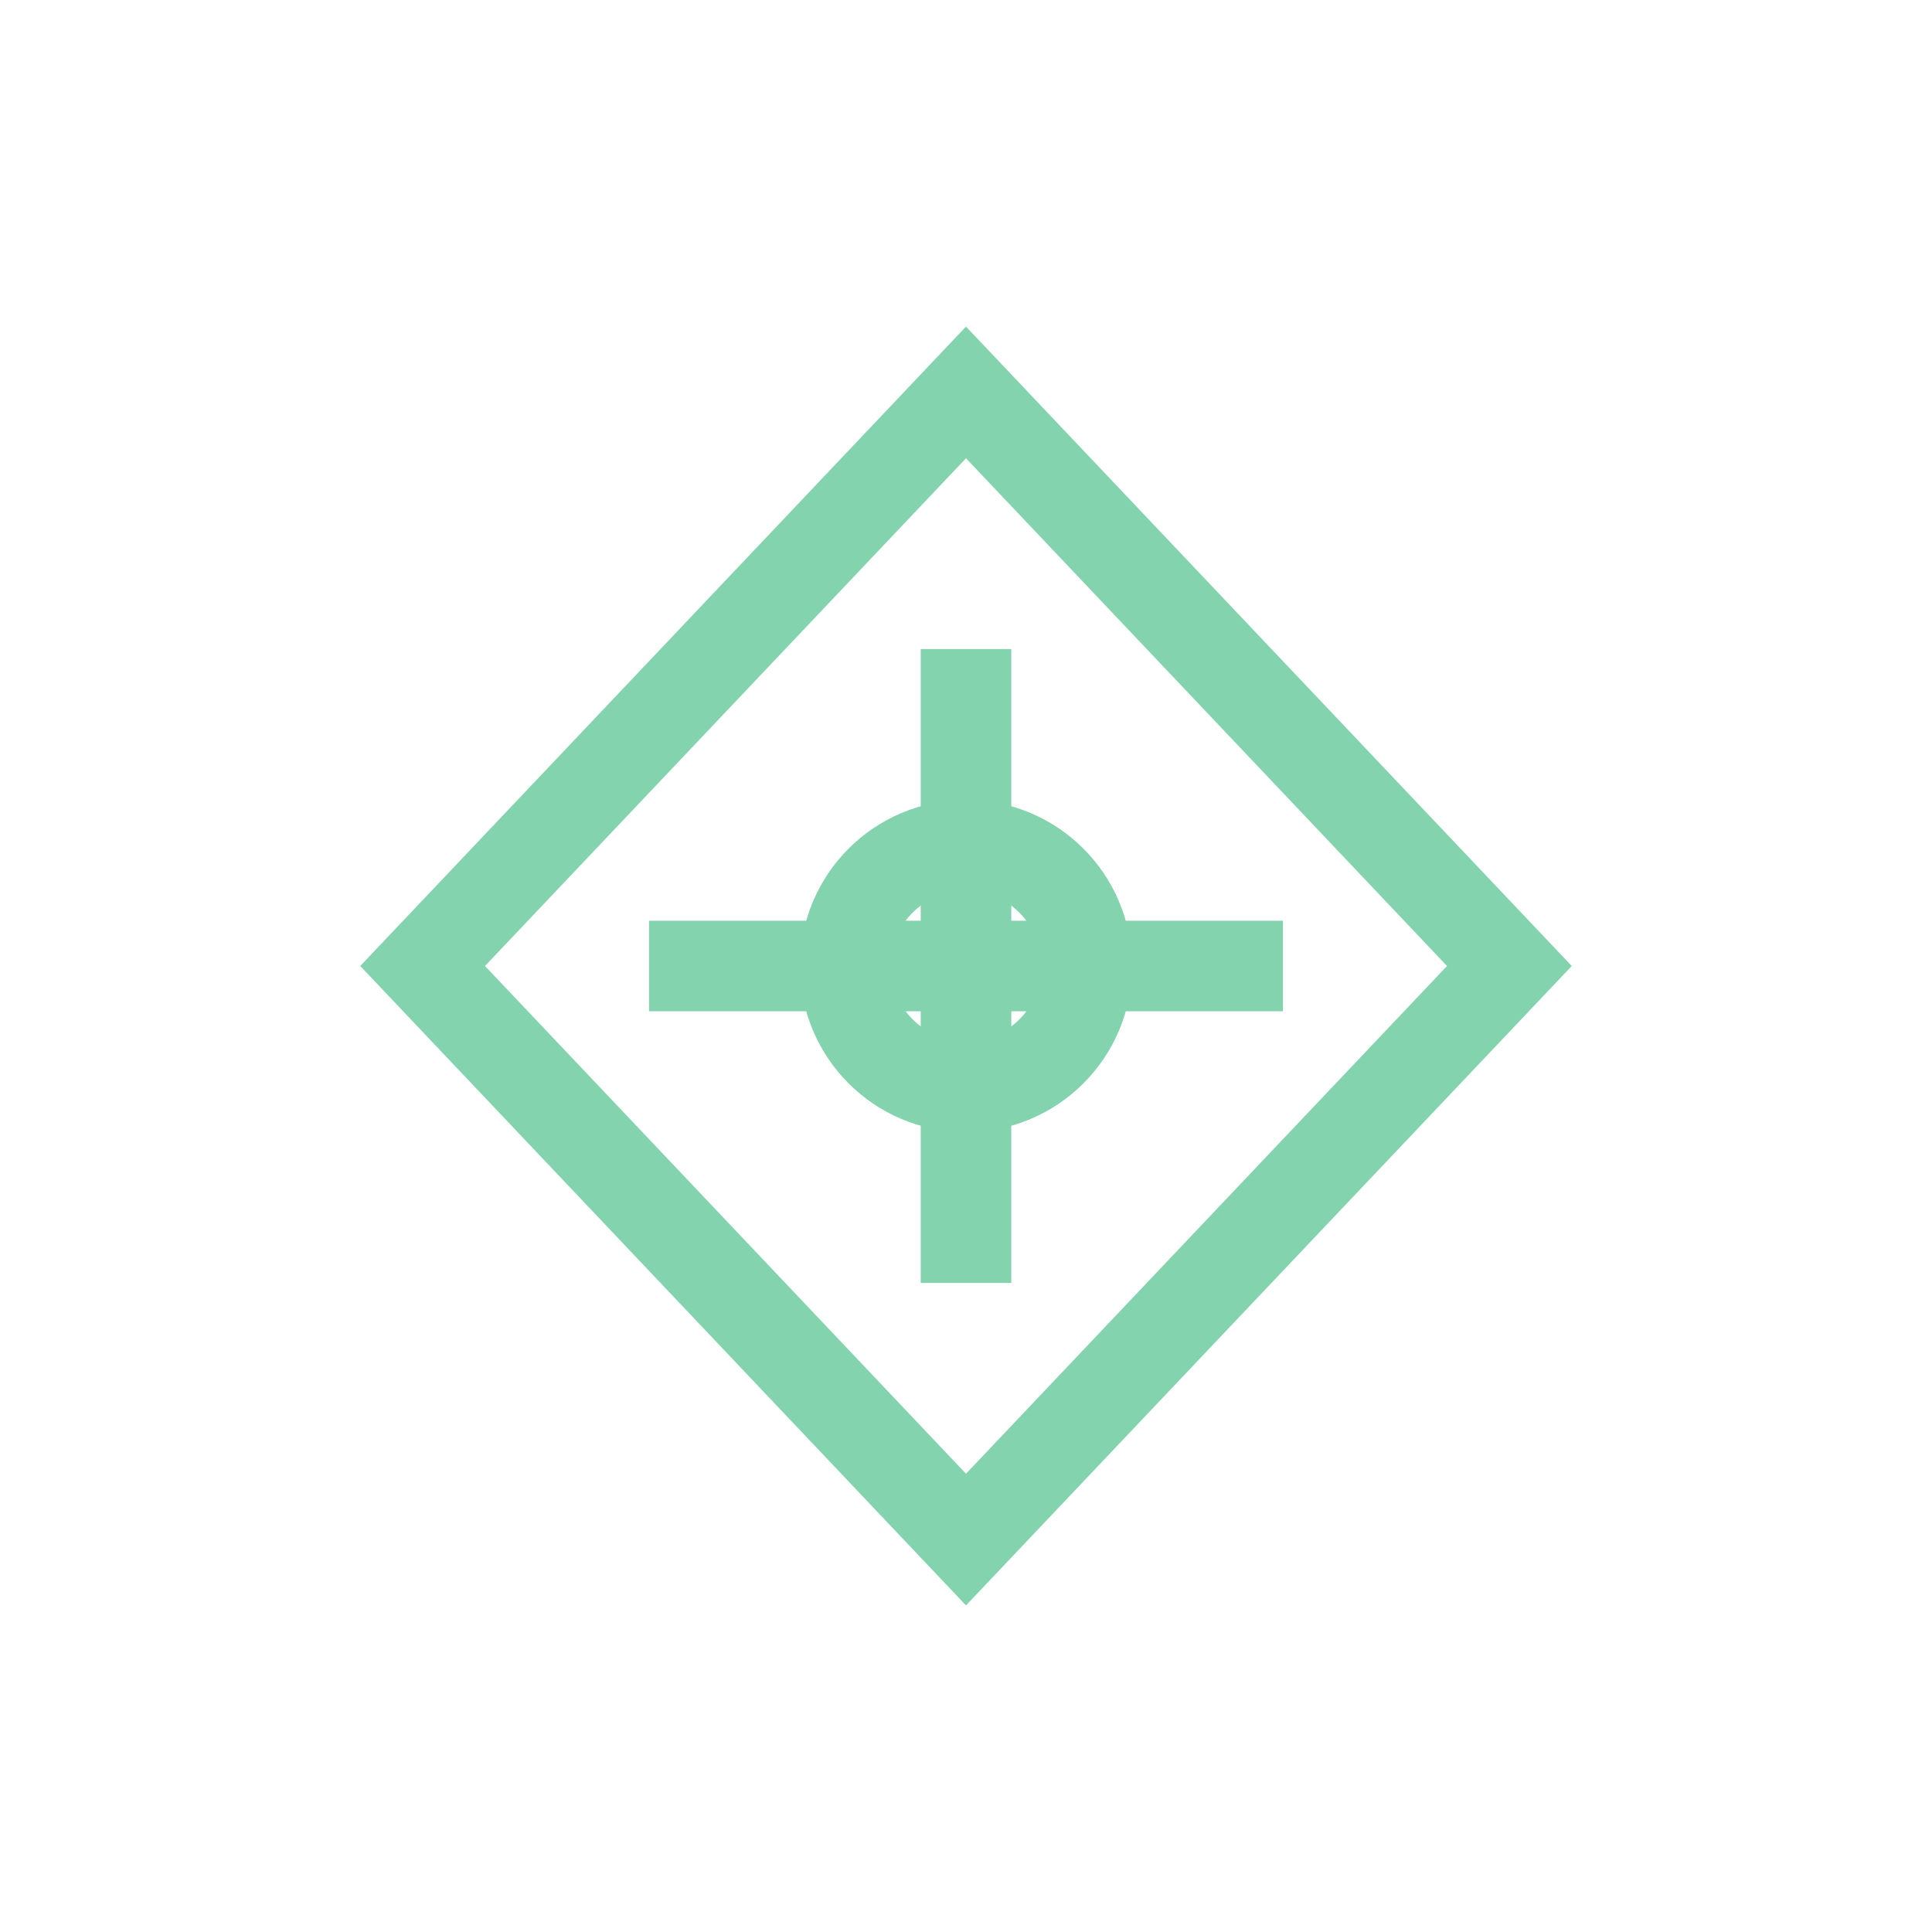
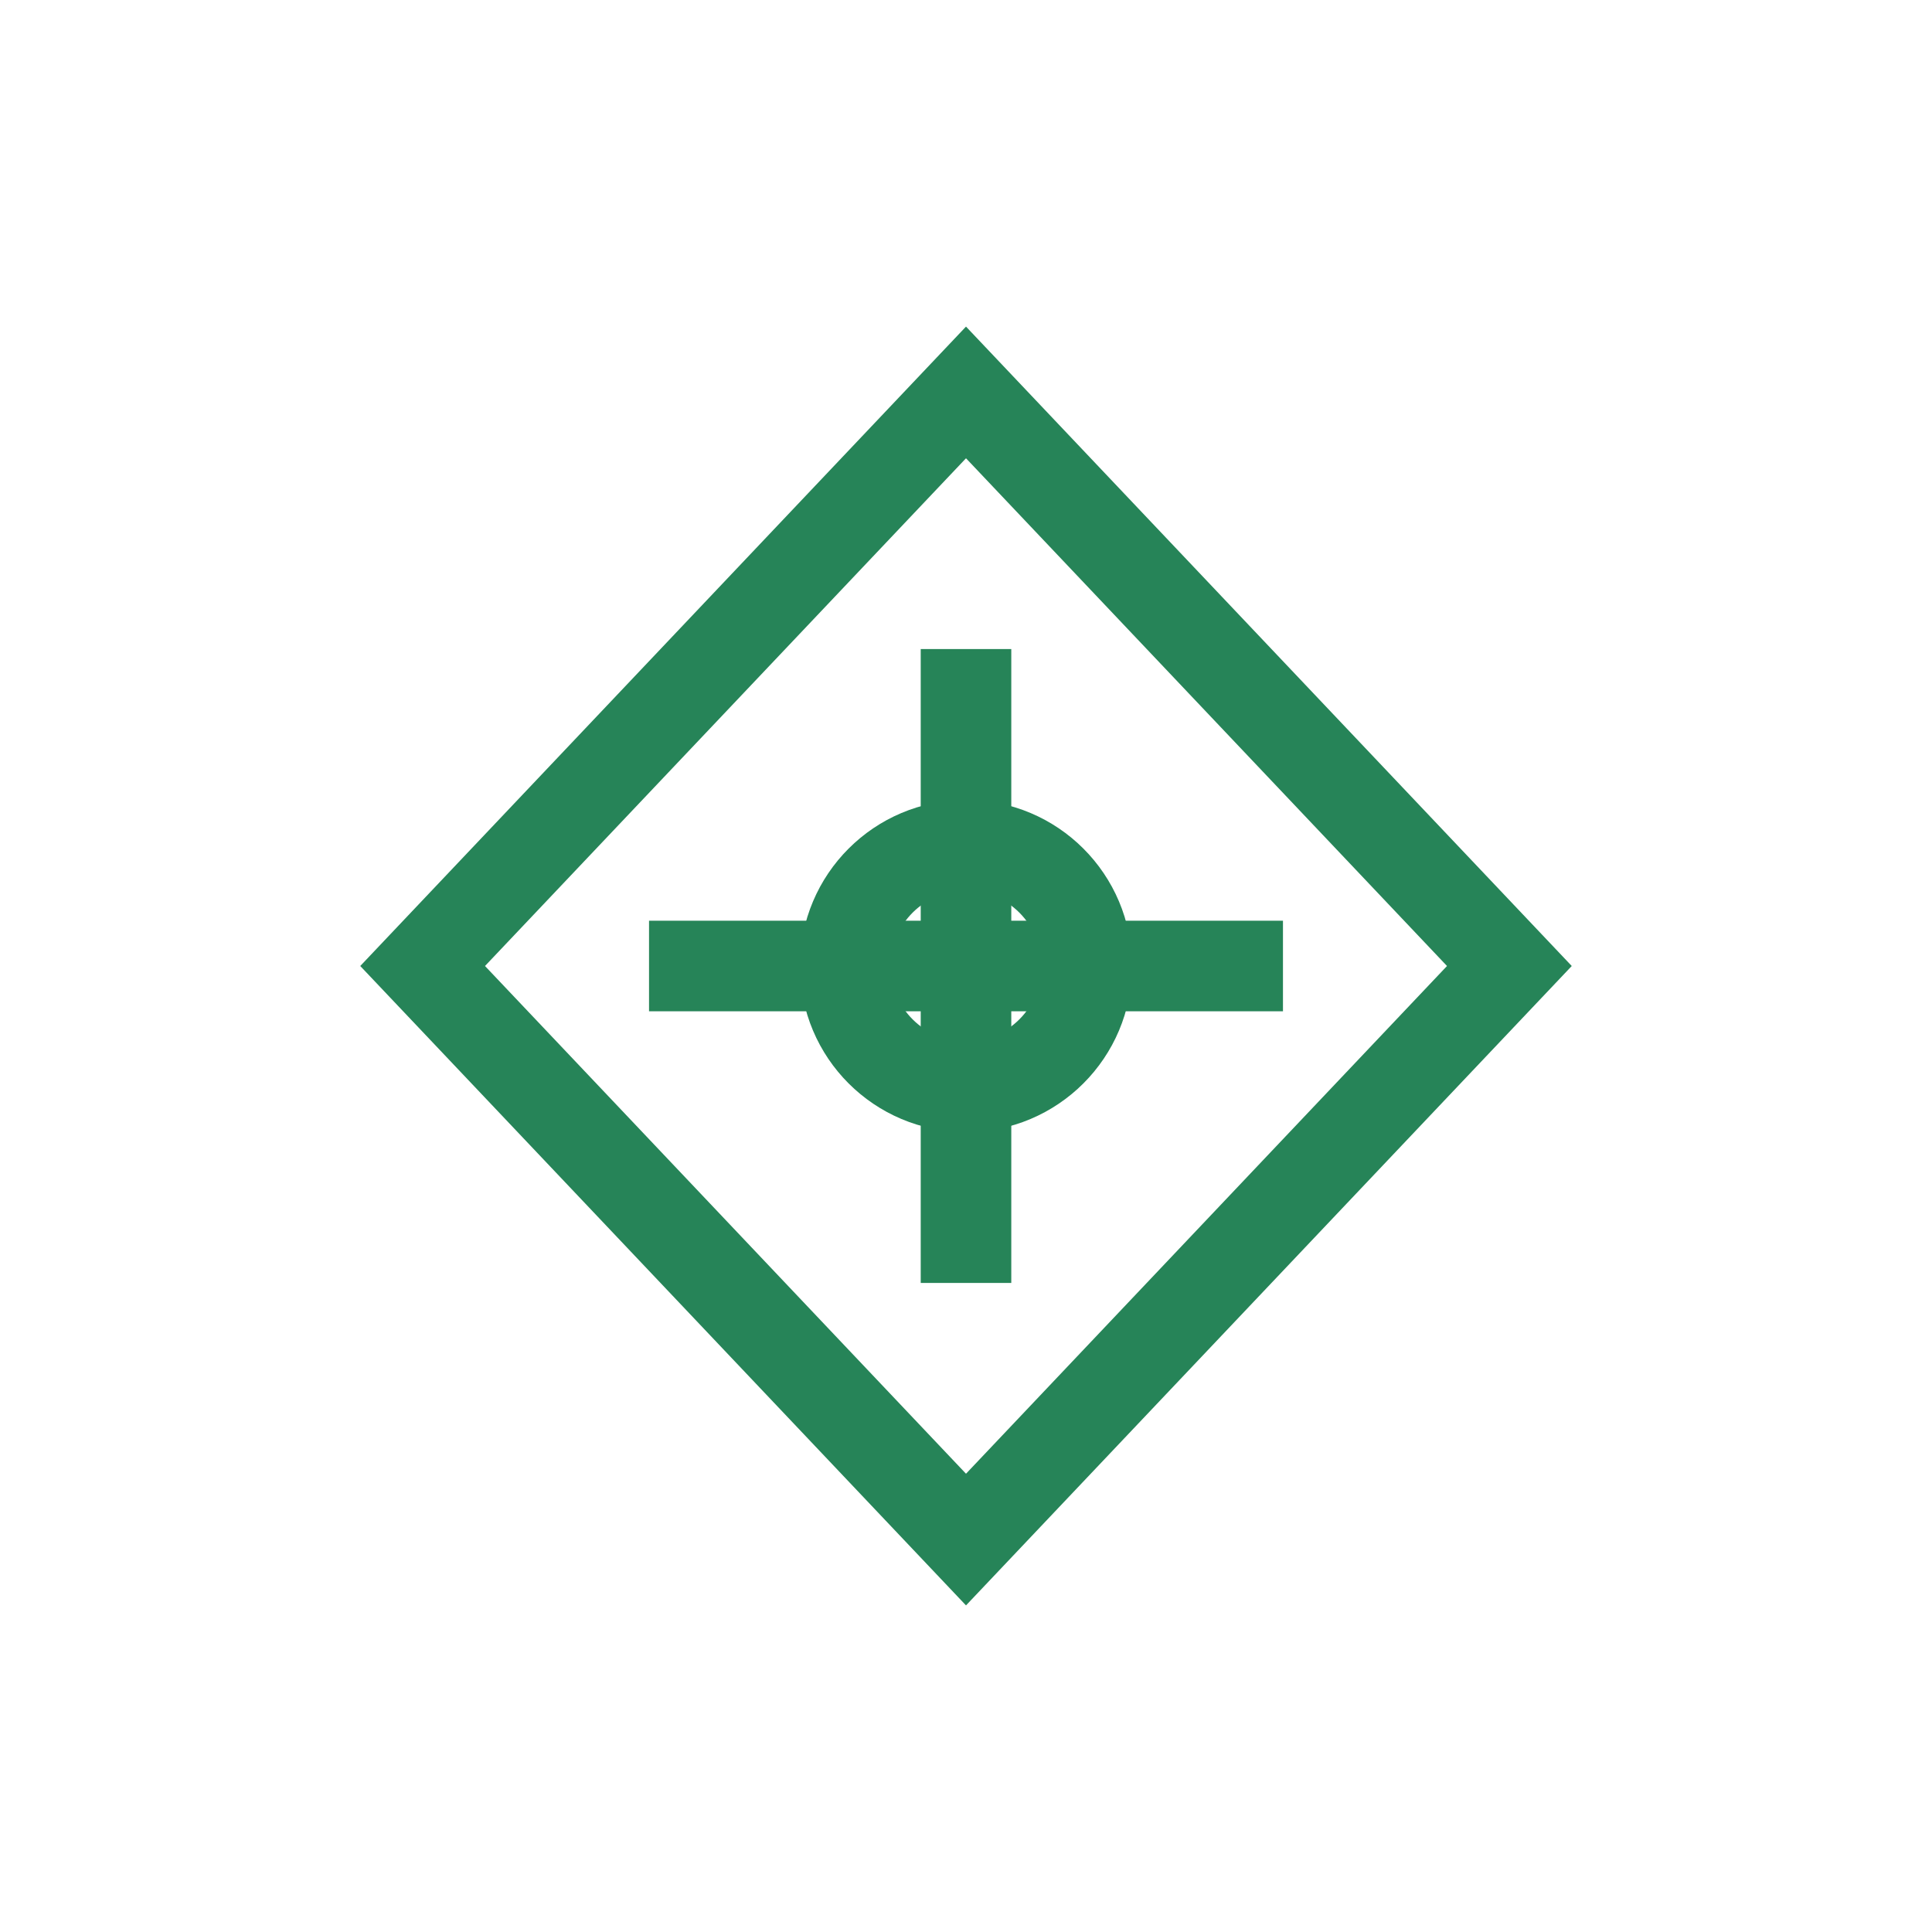
<svg xmlns="http://www.w3.org/2000/svg" viewBox="0 0 64 64">
-   <g fill="none" stroke="#83D3AE" stroke-width="3" stroke-linecap="square" stroke-linejoin="miter">
+   <g fill="none" stroke="#268458" stroke-width="3" stroke-linecap="square" stroke-linejoin="miter">
    <path d="M32 13l18 19-18 19-18-19zM32 23v18M23 32h18" />
    <circle cx="32" cy="32" r="4" />
  </g>
</svg>
